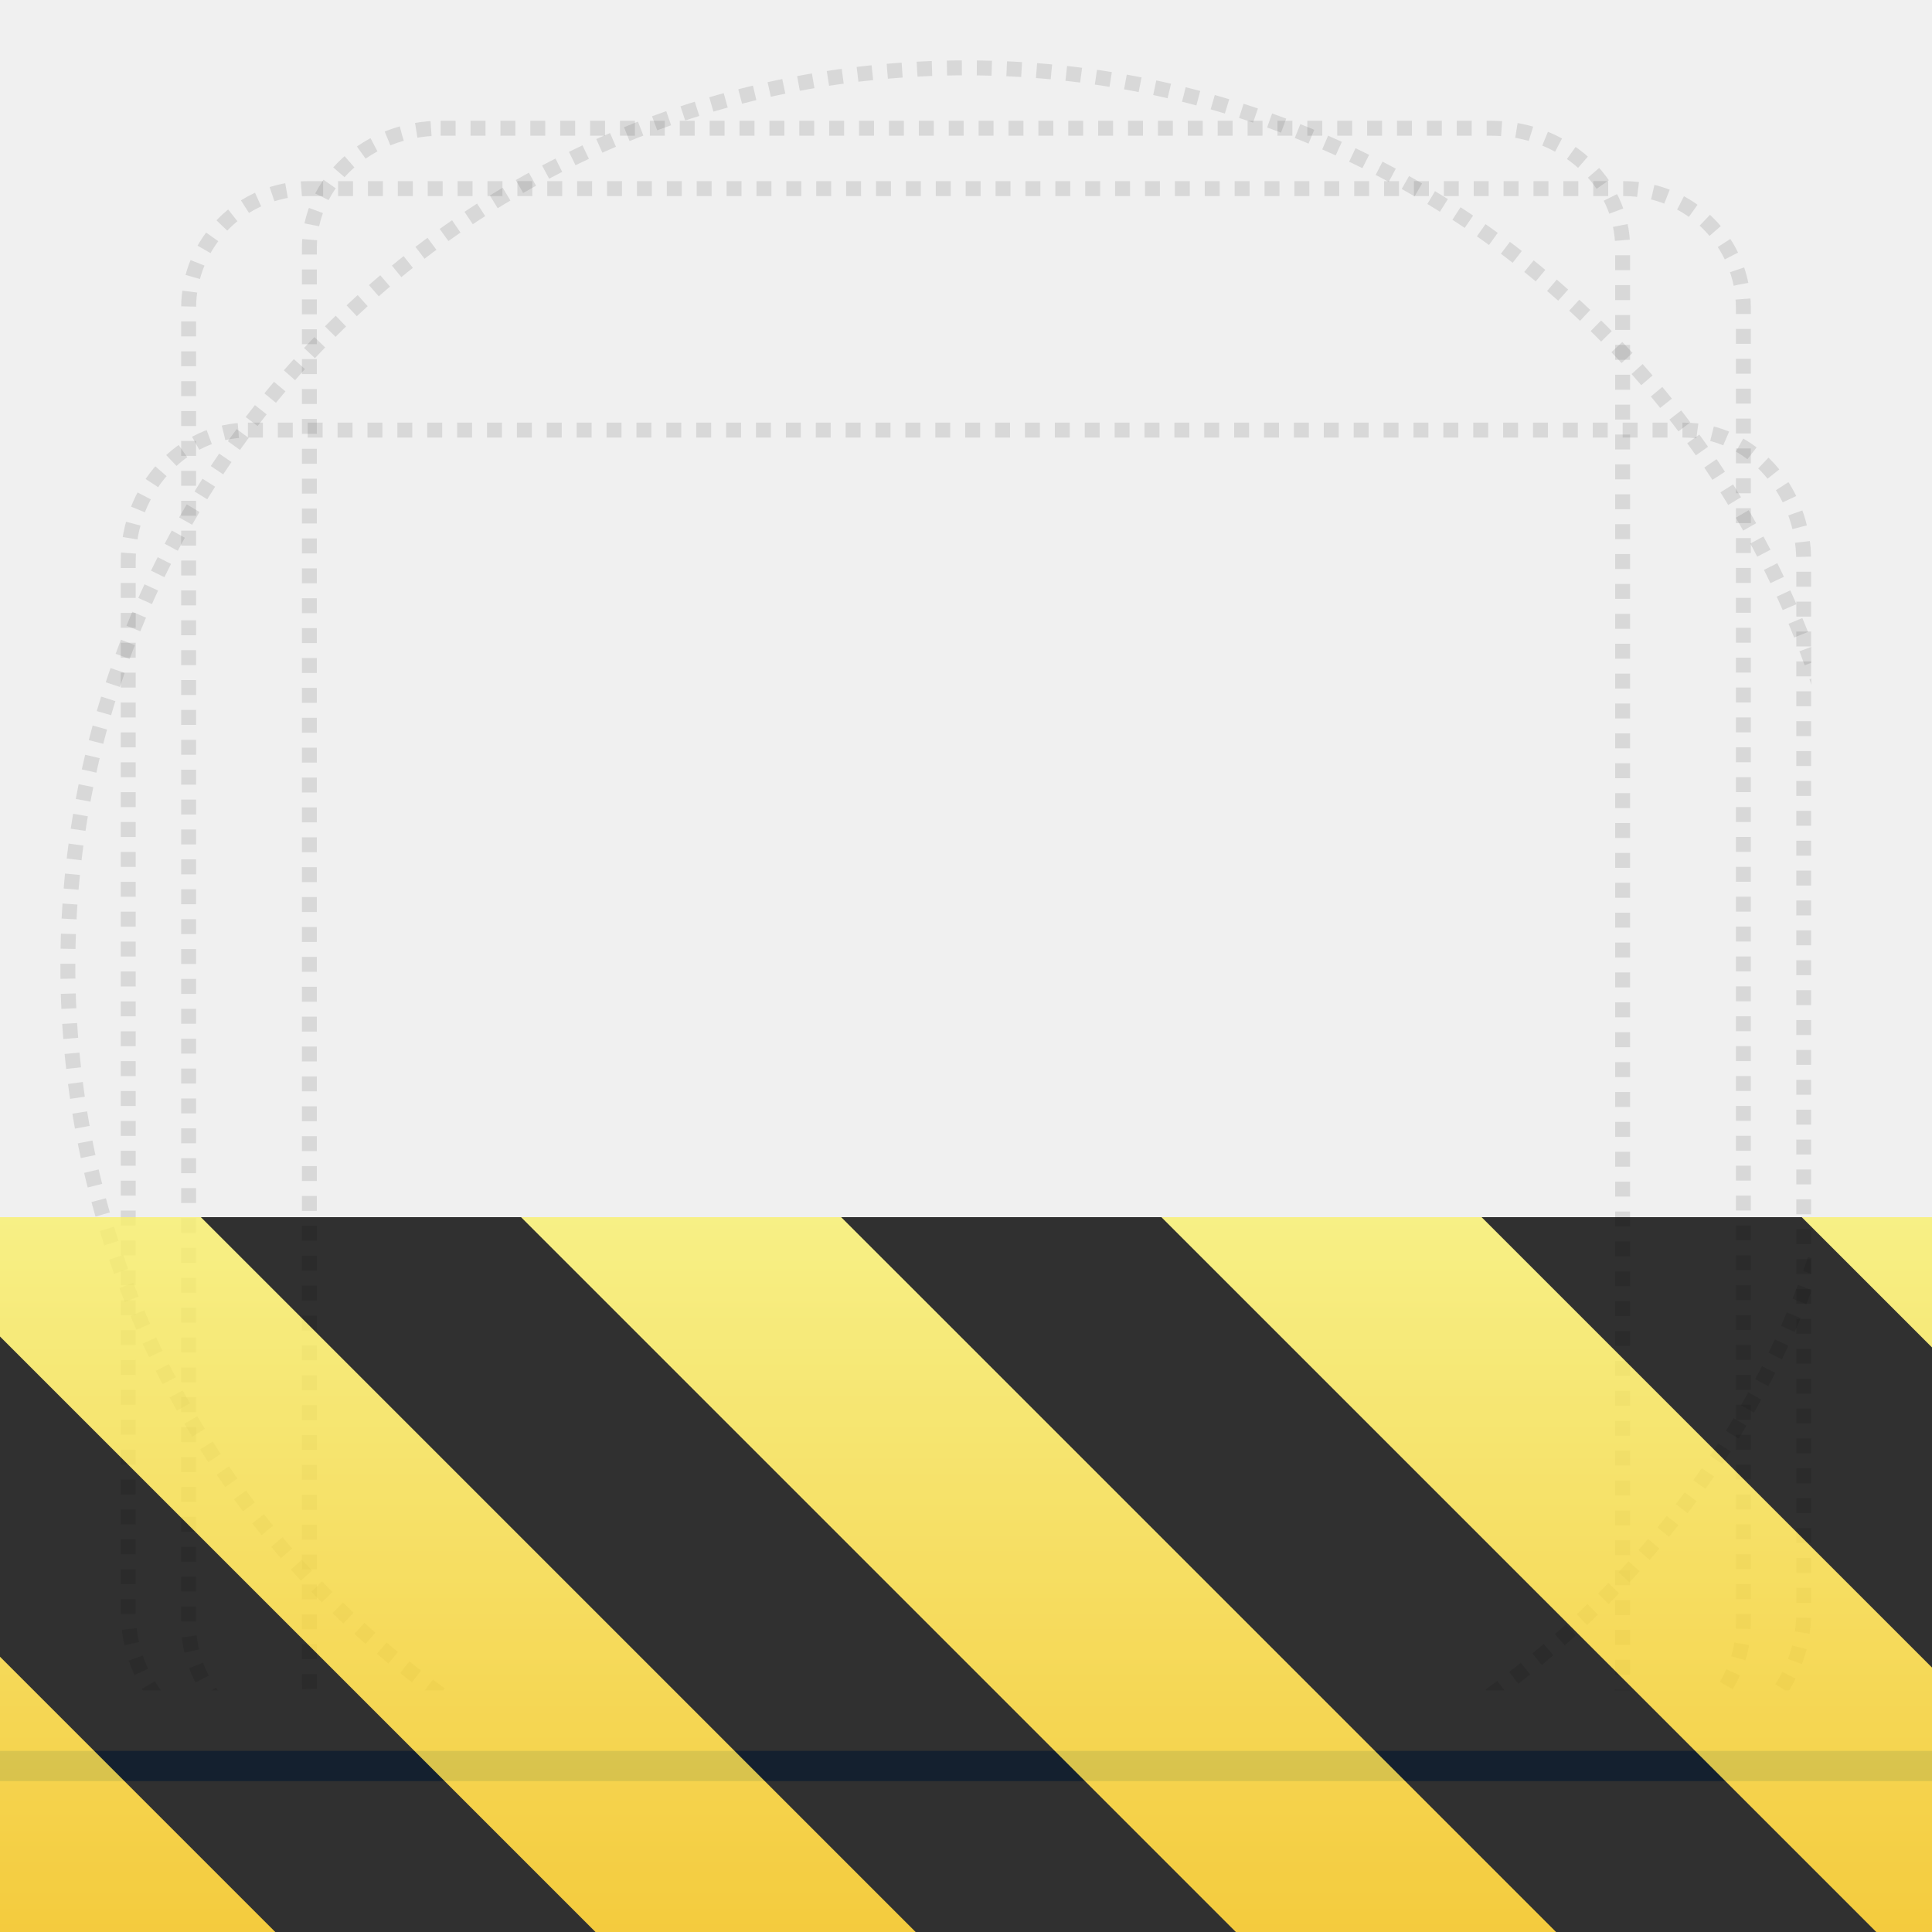
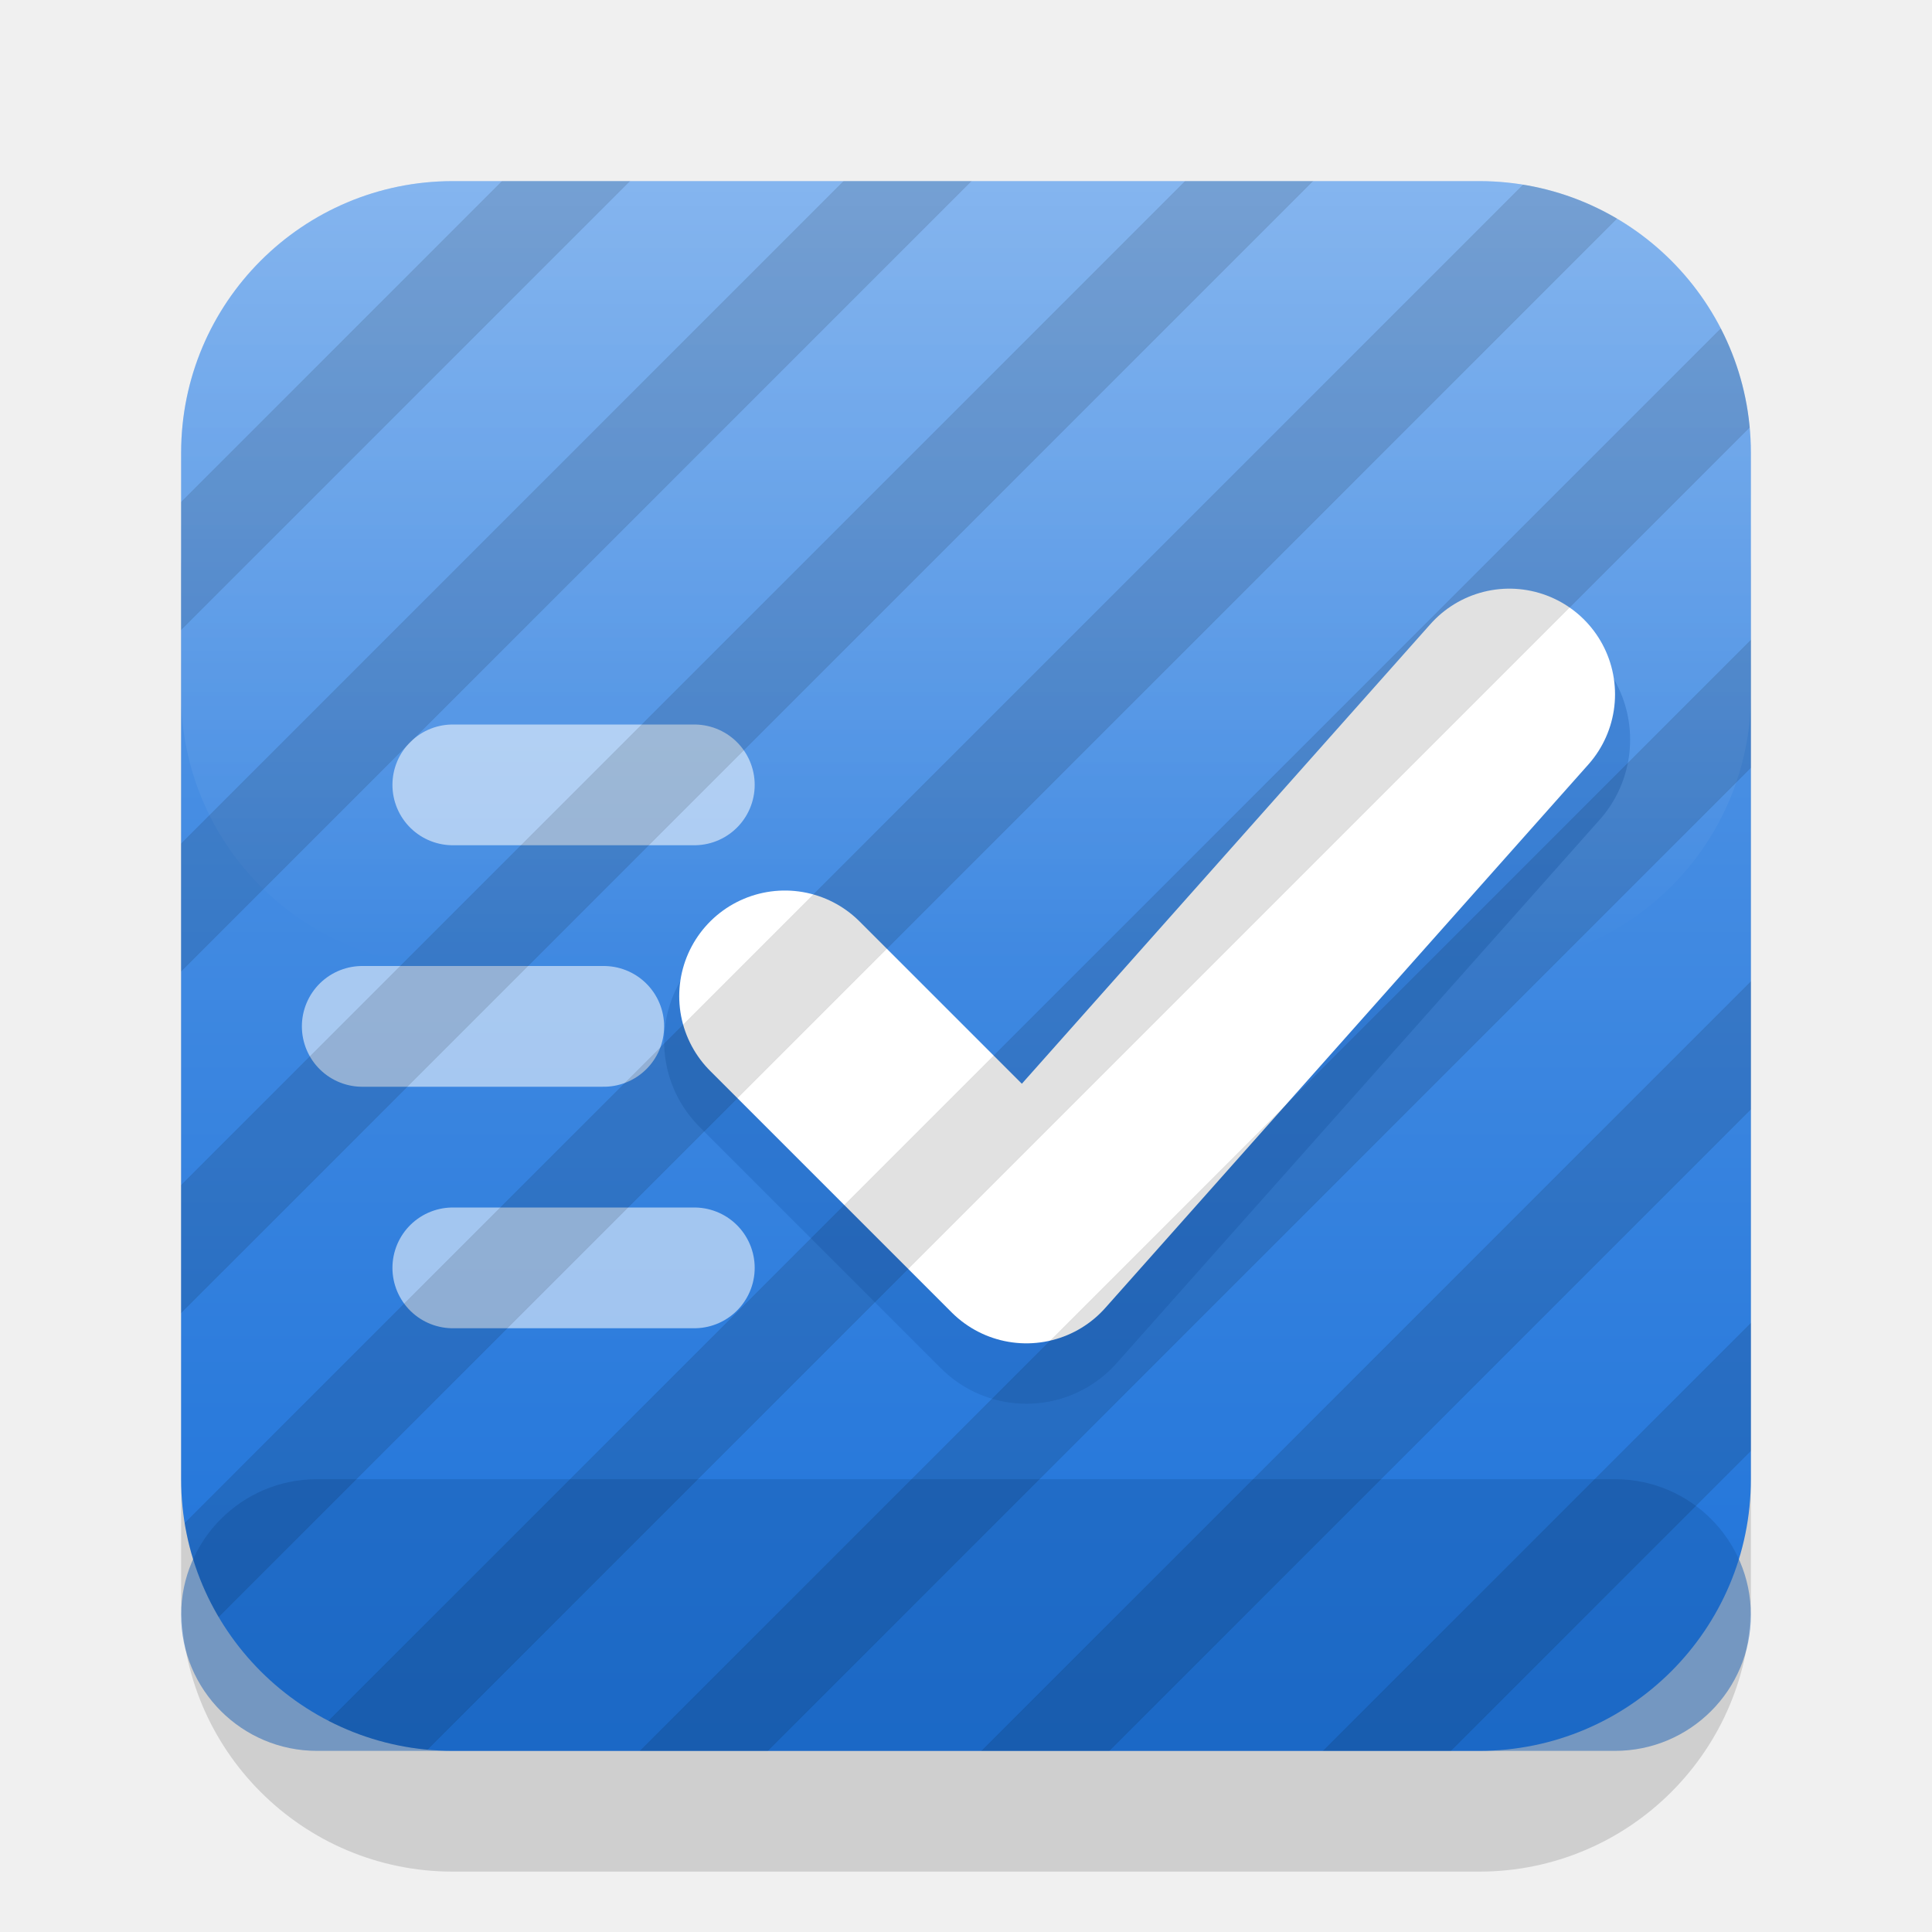
- <svg xmlns="http://www.w3.org/2000/svg" xmlns:xlink="http://www.w3.org/1999/xlink" width="128px" height="128px" viewBox="0 0 128 128" version="1.1">
+ <svg xmlns="http://www.w3.org/2000/svg" width="128" height="128" viewBox="0 0 128 128">
  <defs>
-     <filter id="alpha" filterUnits="objectBoundingBox" x="0%" y="0%" width="100%" height="100%">
-       <feColorMatrix type="matrix" in="SourceGraphic" values="0 0 0 0 1 0 0 0 0 1 0 0 0 0 1 0 0 0 1 0" />
-     </filter>
-     <mask id="mask0">
-       <g filter="url(#alpha)">
-         <rect x="0" y="0" width="128" height="128" style="fill:rgb(0%,0%,0%);fill-opacity:0.1;stroke:none;" />
-       </g>
-     </mask>
-     <clipPath id="clip1">
-       <rect x="0" y="0" width="192" height="152" />
+     <linearGradient id="tile" x1="0" y1="0" x2="0" y2="1">
+       <stop offset="0" stop-color="#62a0ea" />
+       <stop offset="1" stop-color="#1c71d8" />
+     </linearGradient>
+     <linearGradient id="shine" x1="0" y1="0" x2="0" y2="1">
+       <stop offset="0" stop-color="#ffffff" stop-opacity="0.22" />
+       <stop offset="1" stop-color="#ffffff" stop-opacity="0" />
+     </linearGradient>
+   </defs>
+   <rect x="12" y="20" width="104" height="104" rx="18" fill="#000000" opacity="0.14" />
+   <rect x="12" y="12" width="104" height="104" rx="18" fill="url(#tile)" />
+   <rect x="12" y="12" width="104" height="52" rx="18" fill="url(#shine)" />
+   <rect x="12" y="98" width="104" height="18" rx="9" fill="#1a5fb4" opacity="0.5" />
+   <g stroke="#ffffff" stroke-width="8" stroke-linecap="round" opacity="0.55">
+     <line x1="30" y1="52" x2="46" y2="52" />
+     <line x1="24" y1="68" x2="40" y2="68" />
+     <line x1="30" y1="84" x2="46" y2="84" />
+   </g>
+   <path d="M 52 66 L 68 82 L 100 46" fill="none" stroke="#1a5fb4" stroke-width="16" stroke-linecap="round" stroke-linejoin="round" opacity="0.35" transform="translate(0,3)" />
+   <path d="M 52 66 L 68 82 L 100 46" fill="none" stroke="#ffffff" stroke-width="14" stroke-linecap="round" stroke-linejoin="round" />
+   <defs>
+     <clipPath id="tileclip">
+       <rect x="12" y="12" width="104" height="104" rx="18" />
    </clipPath>
-     <g id="surface10726" clip-path="url(#clip1)">
-       <path style="fill:none;stroke-width:0.99;stroke-linecap:butt;stroke-linejoin:miter;stroke:rgb(0%,0%,0%);stroke-opacity:1;stroke-dasharray:0.99,0.99;stroke-miterlimit:4;" d="M 123.504 236 C 123.504 268.863 96.863 295.504 64 295.504 C 31.137 295.504 4.496 268.863 4.496 236 C 4.496 203.137 31.137 176.496 64 176.496 C 96.863 176.496 123.504 203.137 123.504 236 Z M 123.504 236 " transform="matrix(1,0,0,1,8,-156)" />
-     </g>
-     <mask id="mask1">
-       <g filter="url(#alpha)">
-         <rect x="0" y="0" width="128" height="128" style="fill:rgb(0%,0%,0%);fill-opacity:0.1;stroke:none;" />
-       </g>
-     </mask>
-     <clipPath id="clip2">
-       <rect x="0" y="0" width="192" height="152" />
-     </clipPath>
-     <g id="surface10729" clip-path="url(#clip2)">
-       <path style="fill:none;stroke-width:0.99;stroke-linecap:butt;stroke-linejoin:miter;stroke:rgb(0%,0%,0%);stroke-opacity:1;stroke-dasharray:0.99,0.99;stroke-miterlimit:4;" d="M 29.195 180.496 L 98.805 180.496 C 103.609 180.496 107.504 184.047 107.504 188.426 L 107.504 283.574 C 107.504 287.953 103.609 291.504 98.805 291.504 L 29.195 291.504 C 24.391 291.504 20.496 287.953 20.496 283.574 L 20.496 188.426 C 20.496 184.047 24.391 180.496 29.195 180.496 Z M 29.195 180.496 " transform="matrix(1,0,0,1,8,-156)" />
-     </g>
-     <mask id="mask2">
-       <g filter="url(#alpha)">
-         <rect x="0" y="0" width="128" height="128" style="fill:rgb(0%,0%,0%);fill-opacity:0.1;stroke:none;" />
-       </g>
-     </mask>
-     <clipPath id="clip3">
-       <rect x="0" y="0" width="192" height="152" />
-     </clipPath>
-     <g id="surface10732" clip-path="url(#clip3)">
-       <path style="fill:none;stroke-width:0.99;stroke-linecap:butt;stroke-linejoin:miter;stroke:rgb(0%,0%,0%);stroke-opacity:1;stroke-dasharray:0.99,0.99;stroke-miterlimit:4;" d="M 20.418 184.496 L 107.582 184.496 C 111.957 184.496 115.504 188.043 115.504 192.418 L 115.504 279.582 C 115.504 283.957 111.957 287.504 107.582 287.504 L 20.418 287.504 C 16.043 287.504 12.496 283.957 12.496 279.582 L 12.496 192.418 C 12.496 188.043 16.043 184.496 20.418 184.496 Z M 20.418 184.496 " transform="matrix(1,0,0,1,8,-156)" />
-     </g>
-     <mask id="mask3">
-       <g filter="url(#alpha)">
-         <rect x="0" y="0" width="128" height="128" style="fill:rgb(0%,0%,0%);fill-opacity:0.1;stroke:none;" />
-       </g>
-     </mask>
-     <clipPath id="clip4">
-       <rect x="0" y="0" width="192" height="152" />
-     </clipPath>
-     <g id="surface10735" clip-path="url(#clip4)">
-       <path style="fill:none;stroke-width:0.99;stroke-linecap:butt;stroke-linejoin:miter;stroke:rgb(0%,0%,0%);stroke-opacity:1;stroke-dasharray:0.99,0.99;stroke-miterlimit:4;" d="M 16.426 200.496 L 111.574 200.496 C 115.953 200.496 119.504 204.391 119.504 209.195 L 119.504 278.805 C 119.504 283.609 115.953 287.504 111.574 287.504 L 16.426 287.504 C 12.047 287.504 8.496 283.609 8.496 278.805 L 8.496 209.195 C 8.496 204.391 12.047 200.496 16.426 200.496 Z M 16.426 200.496 " transform="matrix(1,0,0,1,8,-156)" />
-     </g>
-     <mask id="mask5">
-       <g filter="url(#alpha)">
-         <rect x="0" y="0" width="128" height="128" style="fill:rgb(0%,0%,0%);fill-opacity:0.1;stroke:none;" />
-       </g>
-     </mask>
-     <clipPath id="clip7">
-       <rect x="0" y="0" width="192" height="152" />
-     </clipPath>
-     <g id="surface10726" clip-path="url(#clip7)">
-       <path style="fill:none;stroke-width:0.99;stroke-linecap:butt;stroke-linejoin:miter;stroke:rgb(0%,0%,0%);stroke-opacity:1;stroke-dasharray:0.99,0.99;stroke-miterlimit:4;" d="M 123.504 236 C 123.504 268.863 96.863 295.504 64 295.504 C 31.137 295.504 4.496 268.863 4.496 236 C 4.496 203.137 31.137 176.496 64 176.496 C 96.863 176.496 123.504 203.137 123.504 236 Z M 123.504 236 " transform="matrix(1,0,0,1,8,-156)" />
-     </g>
-     <mask id="mask6">
-       <g filter="url(#alpha)">
-         <rect x="0" y="0" width="128" height="128" style="fill:rgb(0%,0%,0%);fill-opacity:0.1;stroke:none;" />
-       </g>
-     </mask>
-     <clipPath id="clip8">
-       <rect x="0" y="0" width="192" height="152" />
-     </clipPath>
-     <g id="surface10729" clip-path="url(#clip8)">
-       <path style="fill:none;stroke-width:0.99;stroke-linecap:butt;stroke-linejoin:miter;stroke:rgb(0%,0%,0%);stroke-opacity:1;stroke-dasharray:0.99,0.99;stroke-miterlimit:4;" d="M 29.195 180.496 L 98.805 180.496 C 103.609 180.496 107.504 184.047 107.504 188.426 L 107.504 283.574 C 107.504 287.953 103.609 291.504 98.805 291.504 L 29.195 291.504 C 24.391 291.504 20.496 287.953 20.496 283.574 L 20.496 188.426 C 20.496 184.047 24.391 180.496 29.195 180.496 Z M 29.195 180.496 " transform="matrix(1,0,0,1,8,-156)" />
-     </g>
-     <mask id="mask7">
-       <g filter="url(#alpha)">
-         <rect x="0" y="0" width="128" height="128" style="fill:rgb(0%,0%,0%);fill-opacity:0.1;stroke:none;" />
-       </g>
-     </mask>
-     <clipPath id="clip9">
-       <rect x="0" y="0" width="192" height="152" />
-     </clipPath>
-     <g id="surface10732" clip-path="url(#clip9)">
-       <path style="fill:none;stroke-width:0.99;stroke-linecap:butt;stroke-linejoin:miter;stroke:rgb(0%,0%,0%);stroke-opacity:1;stroke-dasharray:0.99,0.99;stroke-miterlimit:4;" d="M 20.418 184.496 L 107.582 184.496 C 111.957 184.496 115.504 188.043 115.504 192.418 L 115.504 279.582 C 115.504 283.957 111.957 287.504 107.582 287.504 L 20.418 287.504 C 16.043 287.504 12.496 283.957 12.496 279.582 L 12.496 192.418 C 12.496 188.043 16.043 184.496 20.418 184.496 Z M 20.418 184.496 " transform="matrix(1,0,0,1,8,-156)" />
-     </g>
-     <mask id="mask8">
-       <g filter="url(#alpha)">
-         <rect x="0" y="0" width="128" height="128" style="fill:rgb(0%,0%,0%);fill-opacity:0.1;stroke:none;" />
-       </g>
-     </mask>
-     <clipPath id="clip10">
-       <rect x="0" y="0" width="192" height="152" />
-     </clipPath>
-     <g id="surface10735" clip-path="url(#clip10)">
-       <path style="fill:none;stroke-width:0.99;stroke-linecap:butt;stroke-linejoin:miter;stroke:rgb(0%,0%,0%);stroke-opacity:1;stroke-dasharray:0.99,0.99;stroke-miterlimit:4;" d="M 16.426 200.496 L 111.574 200.496 C 115.953 200.496 119.504 204.391 119.504 209.195 L 119.504 278.805 C 119.504 283.609 115.953 287.504 111.574 287.504 L 16.426 287.504 C 12.047 287.504 8.496 283.609 8.496 278.805 L 8.496 209.195 C 8.496 204.391 12.047 200.496 16.426 200.496 Z M 16.426 200.496 " transform="matrix(1,0,0,1,8,-156)" />
-     </g>
-     <clipPath id="clip6">
-       <rect x="0" y="0" width="128" height="128" />
-     </clipPath>
-     <g id="surface10750" clip-path="url(#clip6)">
-       <rect x="0" y="0" width="128" height="128" style="fill:rgb(94.118%,94.118%,94.118%);fill-opacity:1;stroke:none;" />
-       <use xlink:href="#surface10726" transform="matrix(1,0,0,1,-8,-16)" mask="url(#mask5)" />
-       <use xlink:href="#surface10729" transform="matrix(1,0,0,1,-8,-16)" mask="url(#mask6)" />
-       <use xlink:href="#surface10732" transform="matrix(1,0,0,1,-8,-16)" mask="url(#mask7)" />
-       <use xlink:href="#surface10735" transform="matrix(1,0,0,1,-8,-16)" mask="url(#mask8)" />
-       <path style="fill:none;stroke-width:2;stroke-linecap:butt;stroke-linejoin:miter;stroke:rgb(38.431%,62.745%,91.765%);stroke-opacity:1;stroke-miterlimit:4;" d="M 0 289 L 128 289 " transform="matrix(1,0,0,1,0,-172)" />
-     </g>
-     <clipPath id="clip5">
-       <rect x="0" y="0" width="128" height="128" />
-     </clipPath>
-     <g id="surface10753" clip-path="url(#clip5)" filter="url(#alpha)">
-       <use xlink:href="#surface10750" />
-     </g>
-     <mask id="mask4">
-       <use xlink:href="#surface10753" />
-     </mask>
-     <mask id="mask9">
-       <g filter="url(#alpha)">
-         <rect x="0" y="0" width="128" height="128" style="fill:rgb(0%,0%,0%);fill-opacity:0.8;stroke:none;" />
-       </g>
-     </mask>
-     <linearGradient id="linear0" gradientUnits="userSpaceOnUse" x1="300" y1="235" x2="428" y2="235" gradientTransform="matrix(0.000000000000000023,0.37,-0.98462,0.00000000000000006,295.385,-30.36)">
-       <stop offset="0" style="stop-color:rgb(97.647%,94.118%,41.961%);stop-opacity:1;" />
-       <stop offset="1" style="stop-color:rgb(96.078%,76.078%,6.667%);stop-opacity:1;" />
-     </linearGradient>
-     <clipPath id="clip12">
-       <rect x="0" y="0" width="128" height="128" />
-     </clipPath>
-     <g id="surface10747" clip-path="url(#clip12)">
-       <path style=" stroke:none;fill-rule:nonzero;fill:url(#linear0);" d="M 128 80.641 L 128 128 L 0 128 L 0 80.641 Z M 128 80.641 " />
-       <path style=" stroke:none;fill-rule:nonzero;fill:rgb(0%,0%,0%);fill-opacity:1;" d="M 13.309 80.641 L 60.664 128 L 81.879 128 L 34.52 80.641 Z M 55.73 80.641 L 103.094 128 L 124.309 128 L 76.945 80.641 Z M 98.16 80.641 L 128 110.48 L 128 89.27 L 119.371 80.641 Z M 0 88.547 L 0 109.762 L 18.238 128 L 39.453 128 Z M 0 88.547 " />
-     </g>
-     <clipPath id="clip11">
-       <rect x="0" y="0" width="128" height="128" />
-     </clipPath>
-     <g id="surface10752" clip-path="url(#clip11)">
-       <use xlink:href="#surface10747" mask="url(#mask9)" />
-     </g>
+     <pattern id="stripes" patternUnits="userSpaceOnUse" width="16" height="16" patternTransform="rotate(45)">
+       <rect width="6" height="16" fill="#000000" opacity="0.12" />
+     </pattern>
  </defs>
-   <g id="surface10672">
-     <rect x="0" y="0" width="128" height="128" style="fill:rgb(94.118%,94.118%,94.118%);fill-opacity:1;stroke:none;" />
-     <use xlink:href="#surface10726" transform="matrix(1,0,0,1,-8,-16)" mask="url(#mask0)" />
-     <use xlink:href="#surface10729" transform="matrix(1,0,0,1,-8,-16)" mask="url(#mask1)" />
-     <use xlink:href="#surface10732" transform="matrix(1,0,0,1,-8,-16)" mask="url(#mask2)" />
-     <use xlink:href="#surface10735" transform="matrix(1,0,0,1,-8,-16)" mask="url(#mask3)" />
-     <path style="fill:none;stroke-width:2;stroke-linecap:butt;stroke-linejoin:miter;stroke:rgb(38.431%,62.745%,91.765%);stroke-opacity:1;stroke-miterlimit:4;" d="M 0 289 L 128 289 " transform="matrix(1,0,0,1,0,-172)" />
-     <use xlink:href="#surface10752" mask="url(#mask4)" />
-   </g>
+   <rect x="12" y="12" width="104" height="104" fill="url(#stripes)" clip-path="url(#tileclip)" />
</svg>
